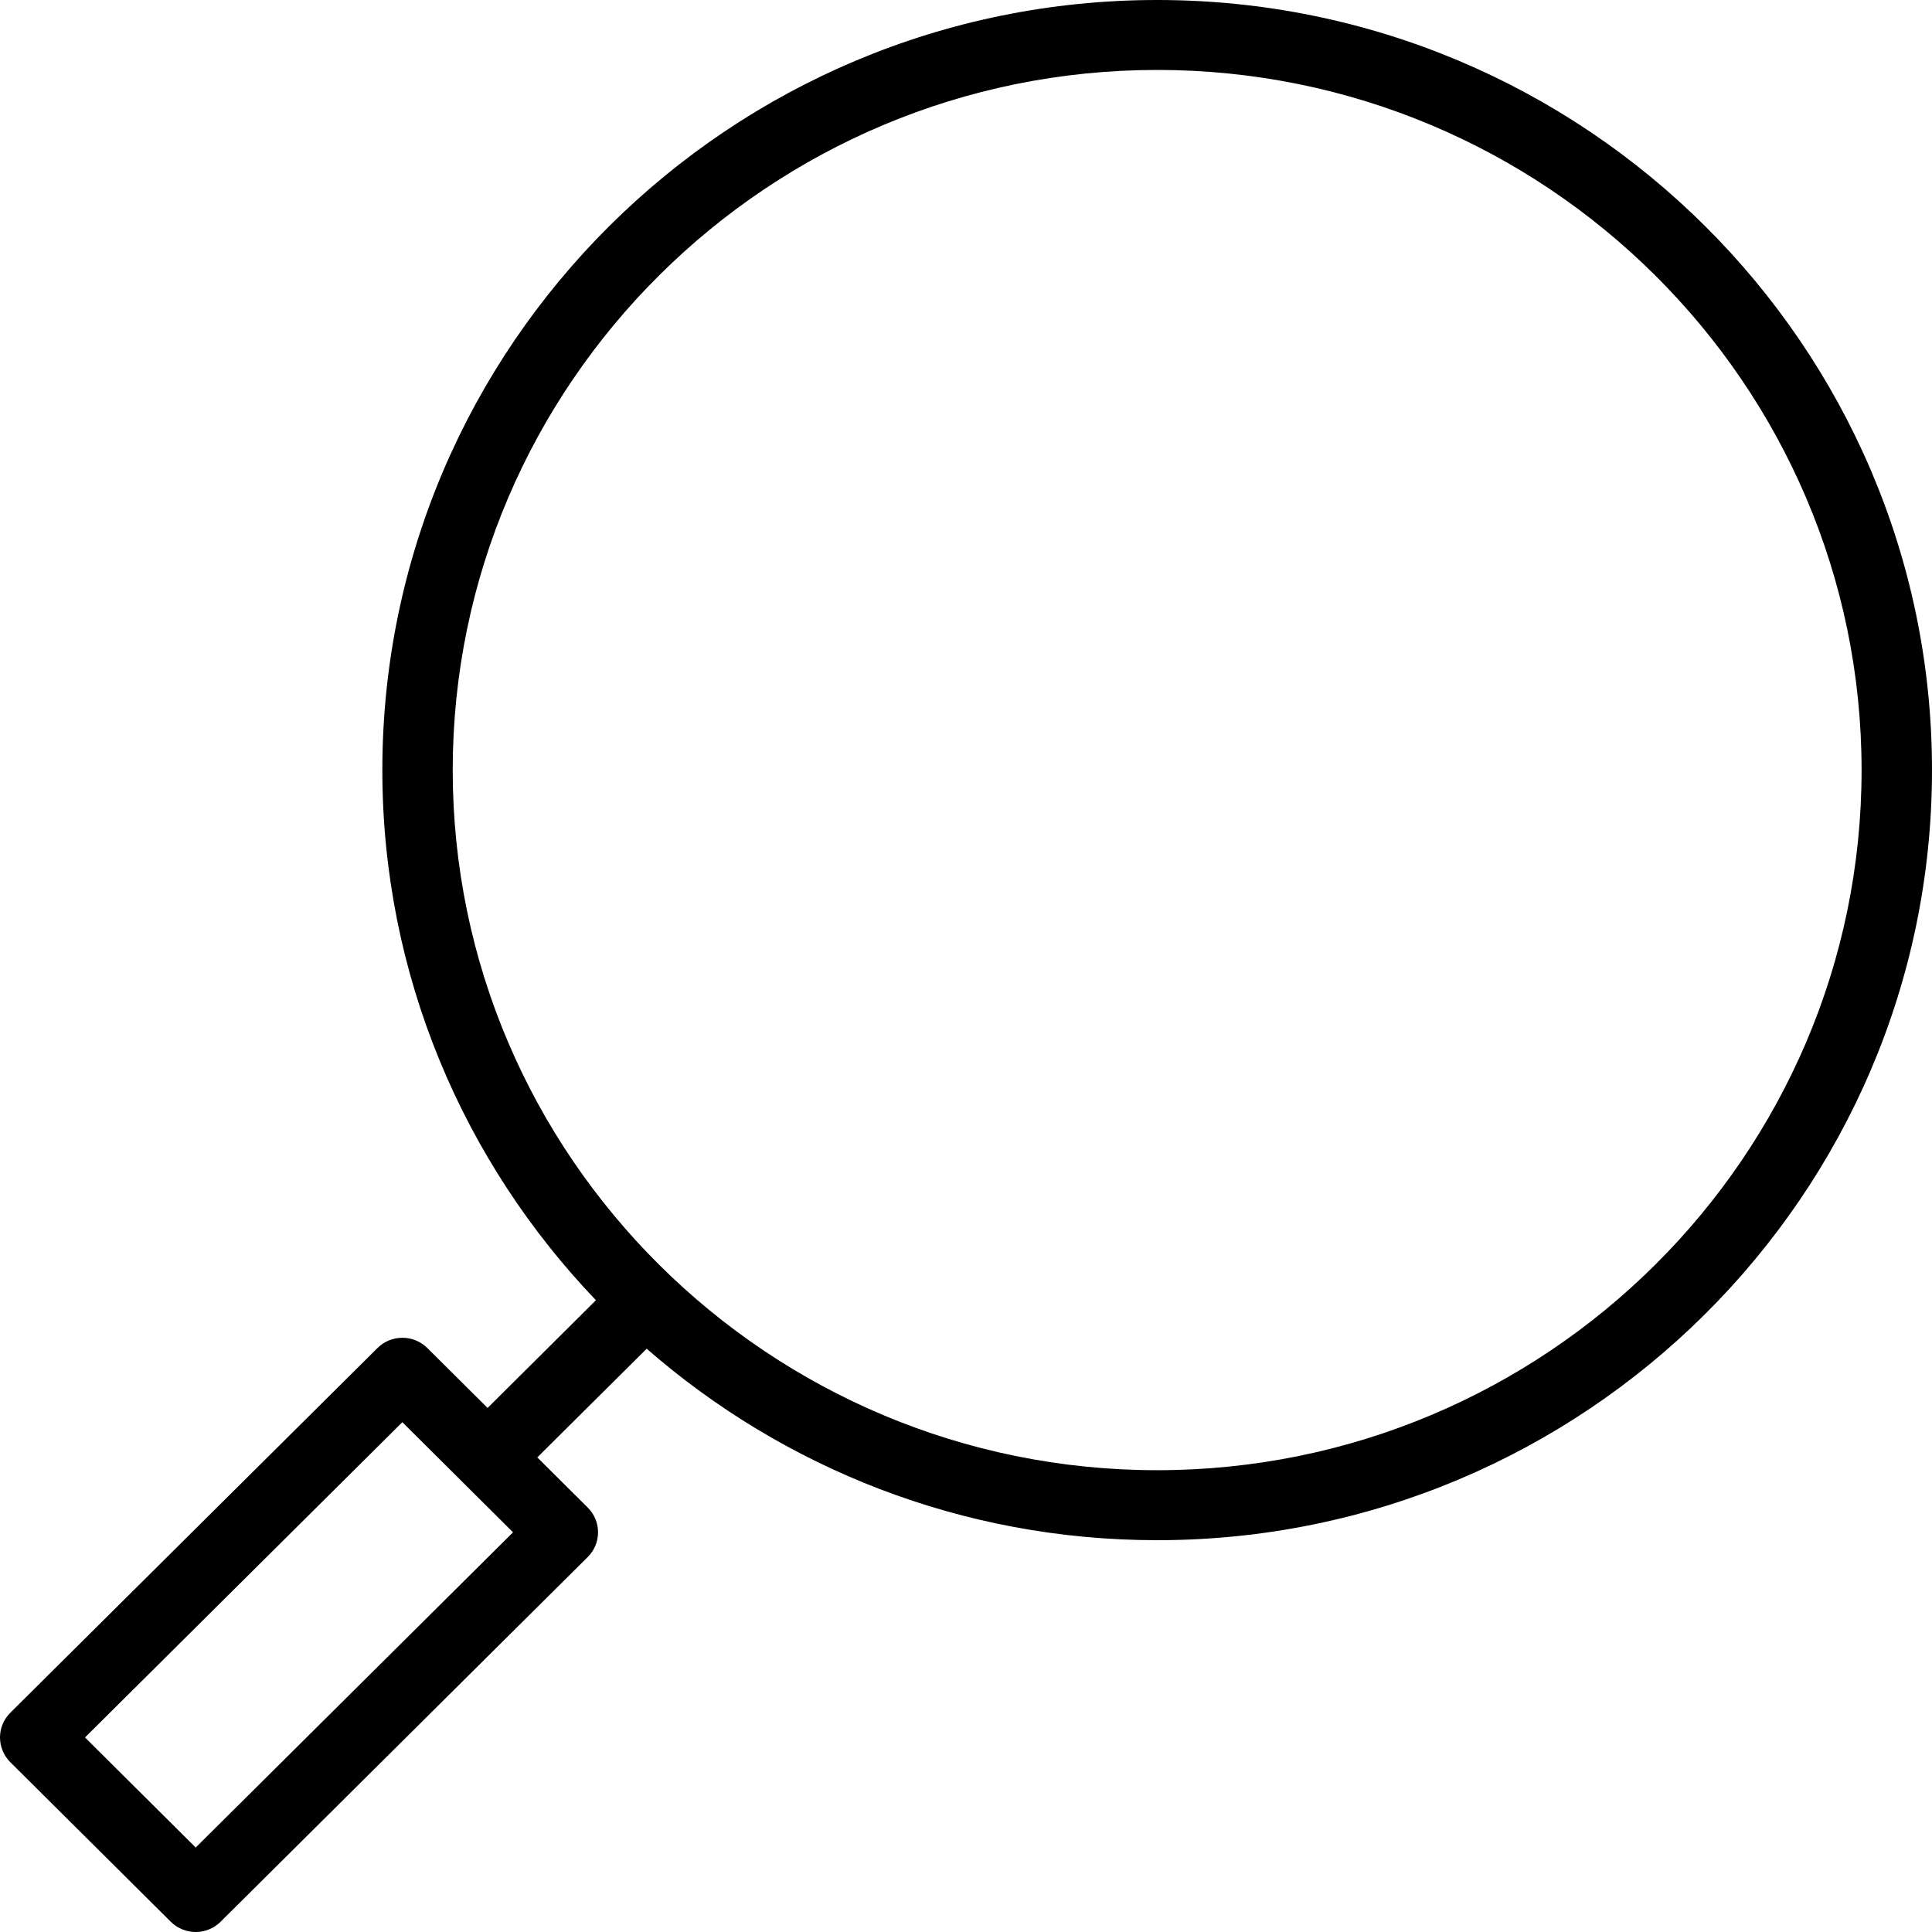
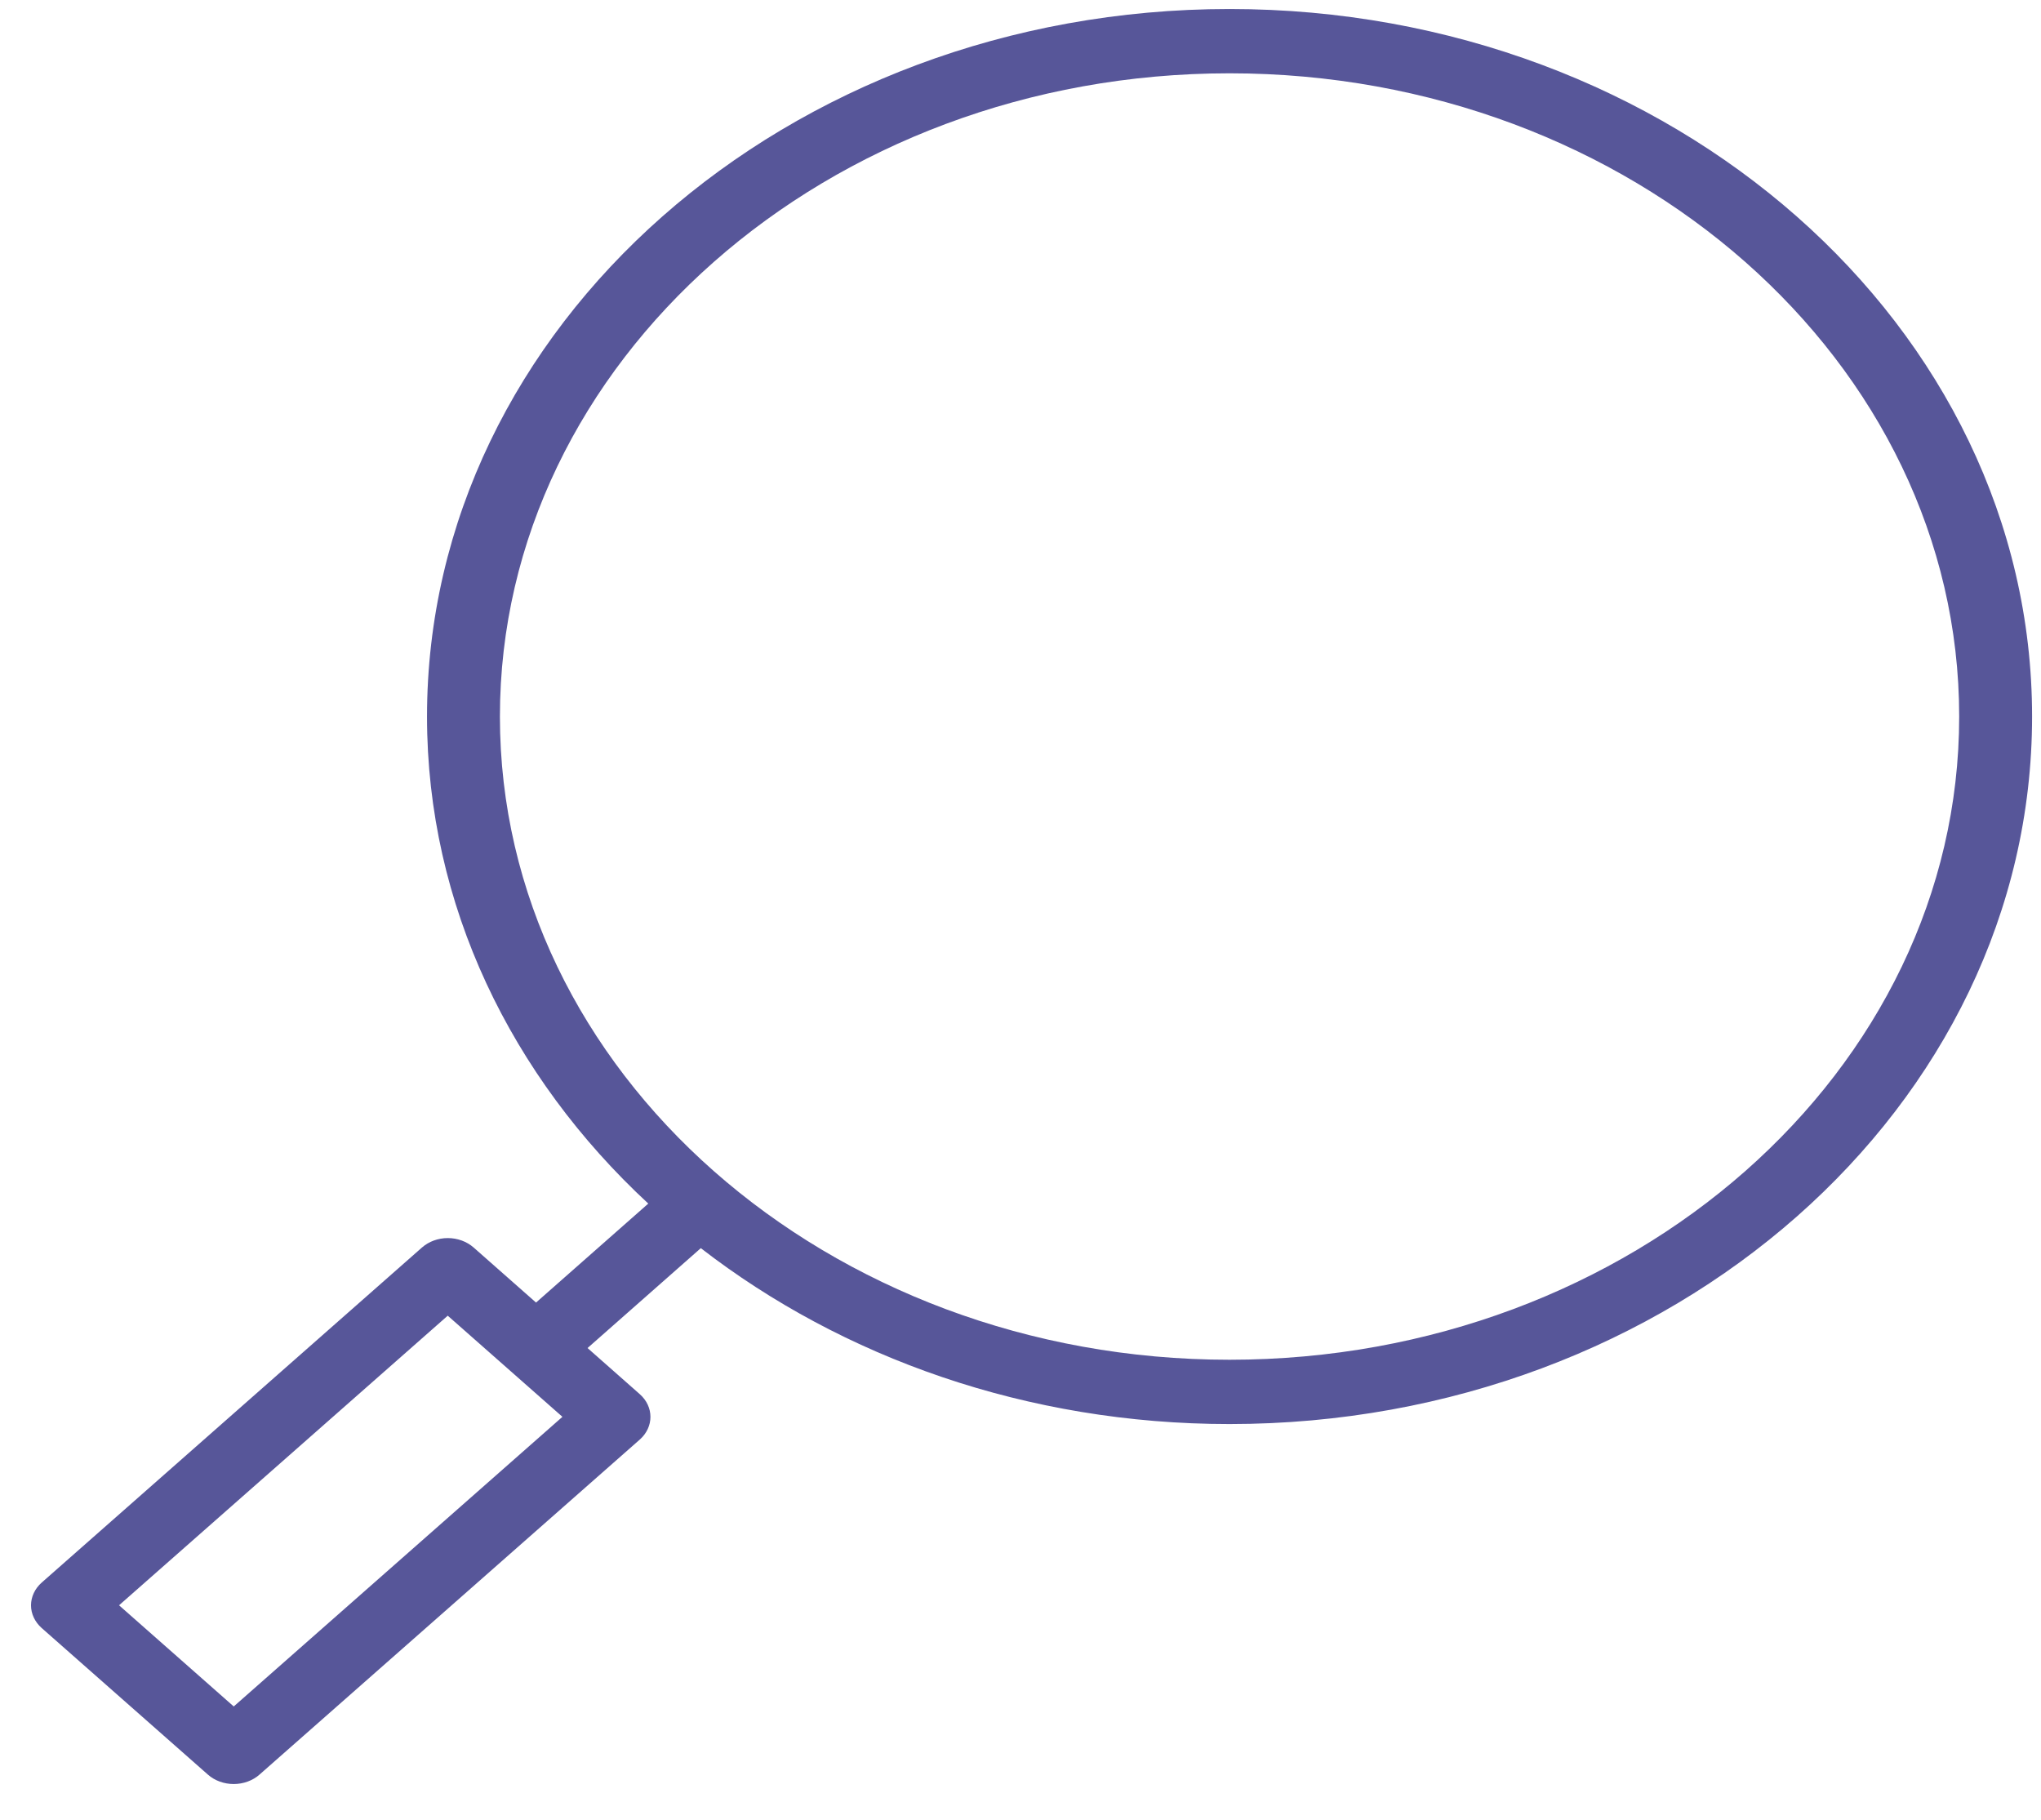
- <svg xmlns="http://www.w3.org/2000/svg" width="40" height="40" viewBox="0 0 40 40" fill="none">
-   <path d="M0.214 35.46L7.816 27.909C7.952 27.773 8.138 27.697 8.331 27.697C8.524 27.697 8.71 27.773 8.847 27.909L10.095 29.15L12.338 26.92C9.601 24.059 7.916 20.195 7.916 15.944C7.916 7.153 15.112 2.44528e-08 23.958 2.44528e-08C32.803 -0 40 7.152 40 15.944C40 24.736 32.803 31.888 23.958 31.888C19.912 31.888 16.214 30.388 13.389 27.924L11.124 30.174L12.169 31.213C12.453 31.496 12.453 31.955 12.168 32.237L4.567 39.788C4.43 39.924 4.245 40 4.051 40C3.858 40 3.673 39.924 3.536 39.788L0.213 36.484C0.077 36.348 0 36.164 0 35.971C0 35.779 0.077 35.595 0.214 35.46ZM38.542 15.944C38.542 7.951 32 1.448 23.958 1.448C15.916 1.448 9.373 7.951 9.373 15.944C9.373 23.936 15.916 30.439 23.958 30.439C32 30.439 38.542 23.936 38.542 15.944ZM4.052 38.251L10.622 31.725L8.33 29.445L1.76 35.972L4.052 38.251Z" fill="black" />
+ <svg xmlns="http://www.w3.org/2000/svg" width="46" height="41" viewBox="0 0 46 41" fill="none">
+   <path d="M0.94 35.663L9.511 28.112C9.665 27.977 9.874 27.9 10.092 27.9C10.31 27.9 10.52 27.977 10.674 28.112L12.081 29.353L14.611 27.123C11.524 24.262 9.624 20.398 9.624 16.148C9.624 7.356 17.738 0.203 27.712 0.203C37.685 0.203 45.799 7.355 45.799 16.147C45.799 24.939 37.685 32.091 27.711 32.091C23.15 32.091 18.98 30.592 15.795 28.127L13.242 30.378L14.419 31.417C14.74 31.7 14.74 32.158 14.419 32.441L5.848 39.991C5.694 40.127 5.485 40.203 5.267 40.203C5.049 40.203 4.84 40.127 4.686 39.991L0.939 36.687C0.786 36.551 0.699 36.367 0.699 36.175C0.7 35.983 0.786 35.799 0.94 35.663ZM44.156 16.147C44.156 8.154 36.779 1.652 27.711 1.652C18.644 1.652 11.267 8.154 11.267 16.147C11.267 24.14 18.644 30.642 27.711 30.642C36.779 30.642 44.156 24.14 44.156 16.147ZM5.268 38.455L12.676 31.928L10.091 29.649L2.683 36.175L5.268 38.455Z" fill="#575699" />
</svg>
